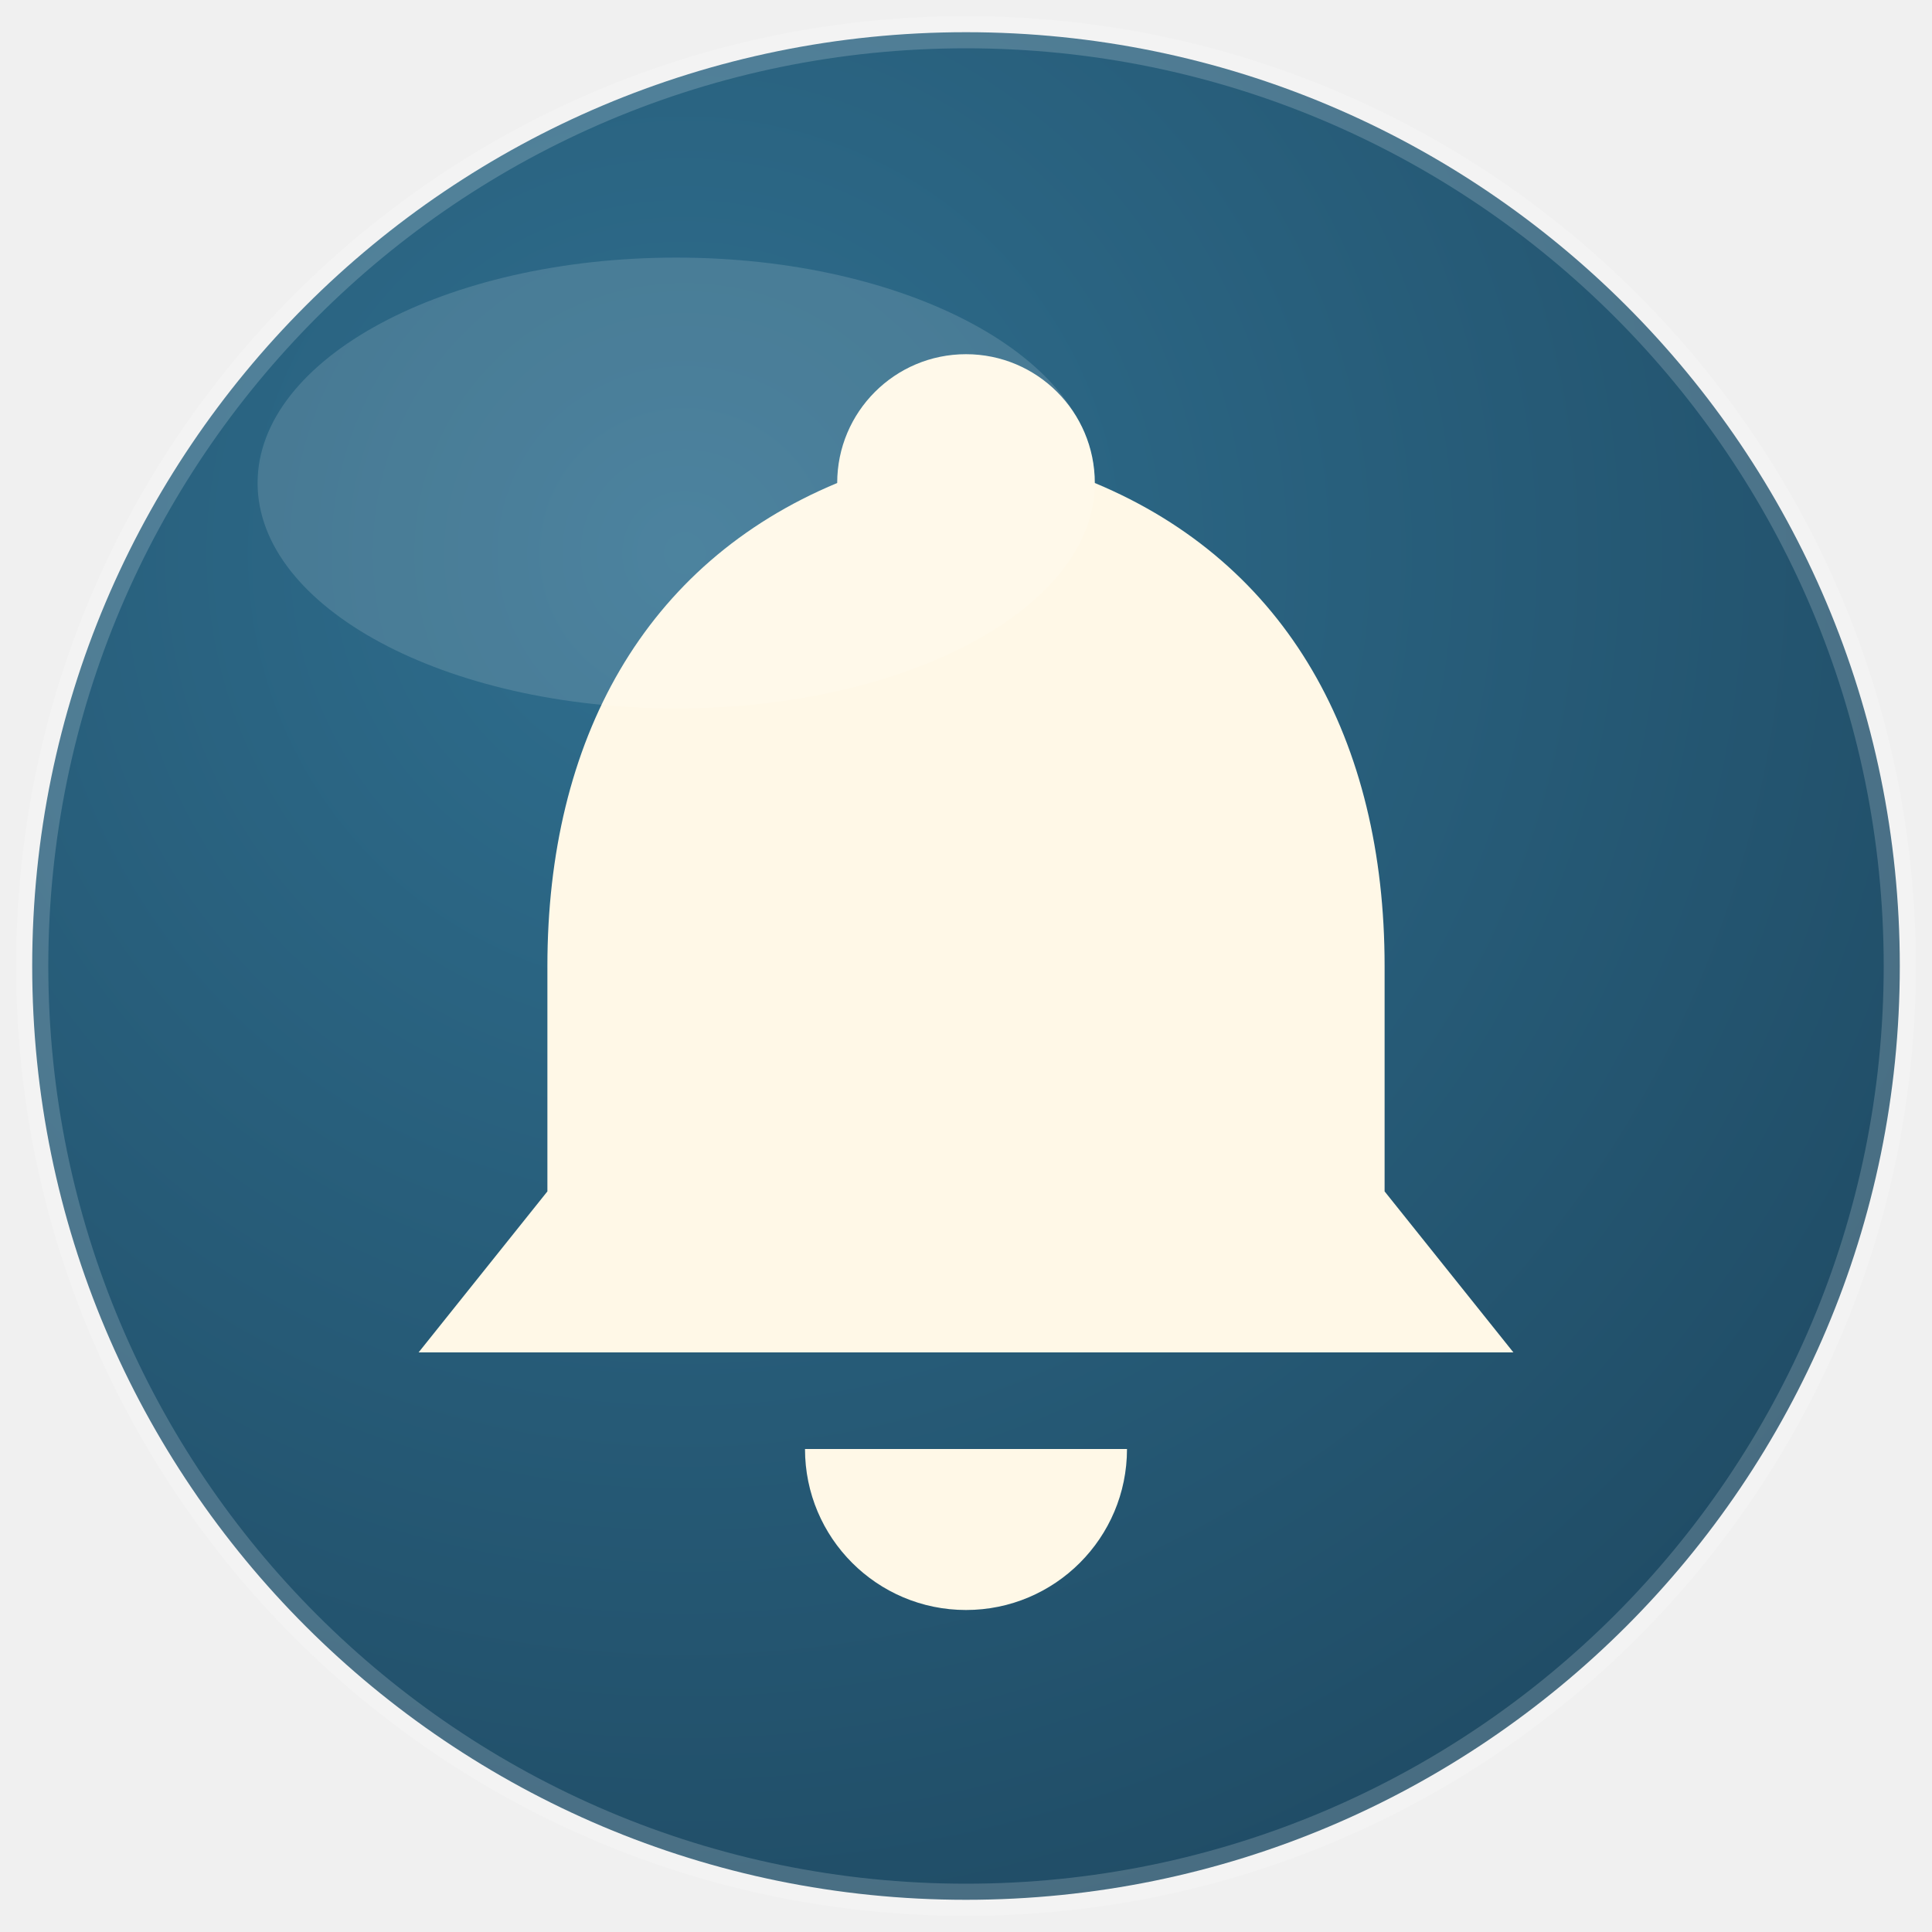
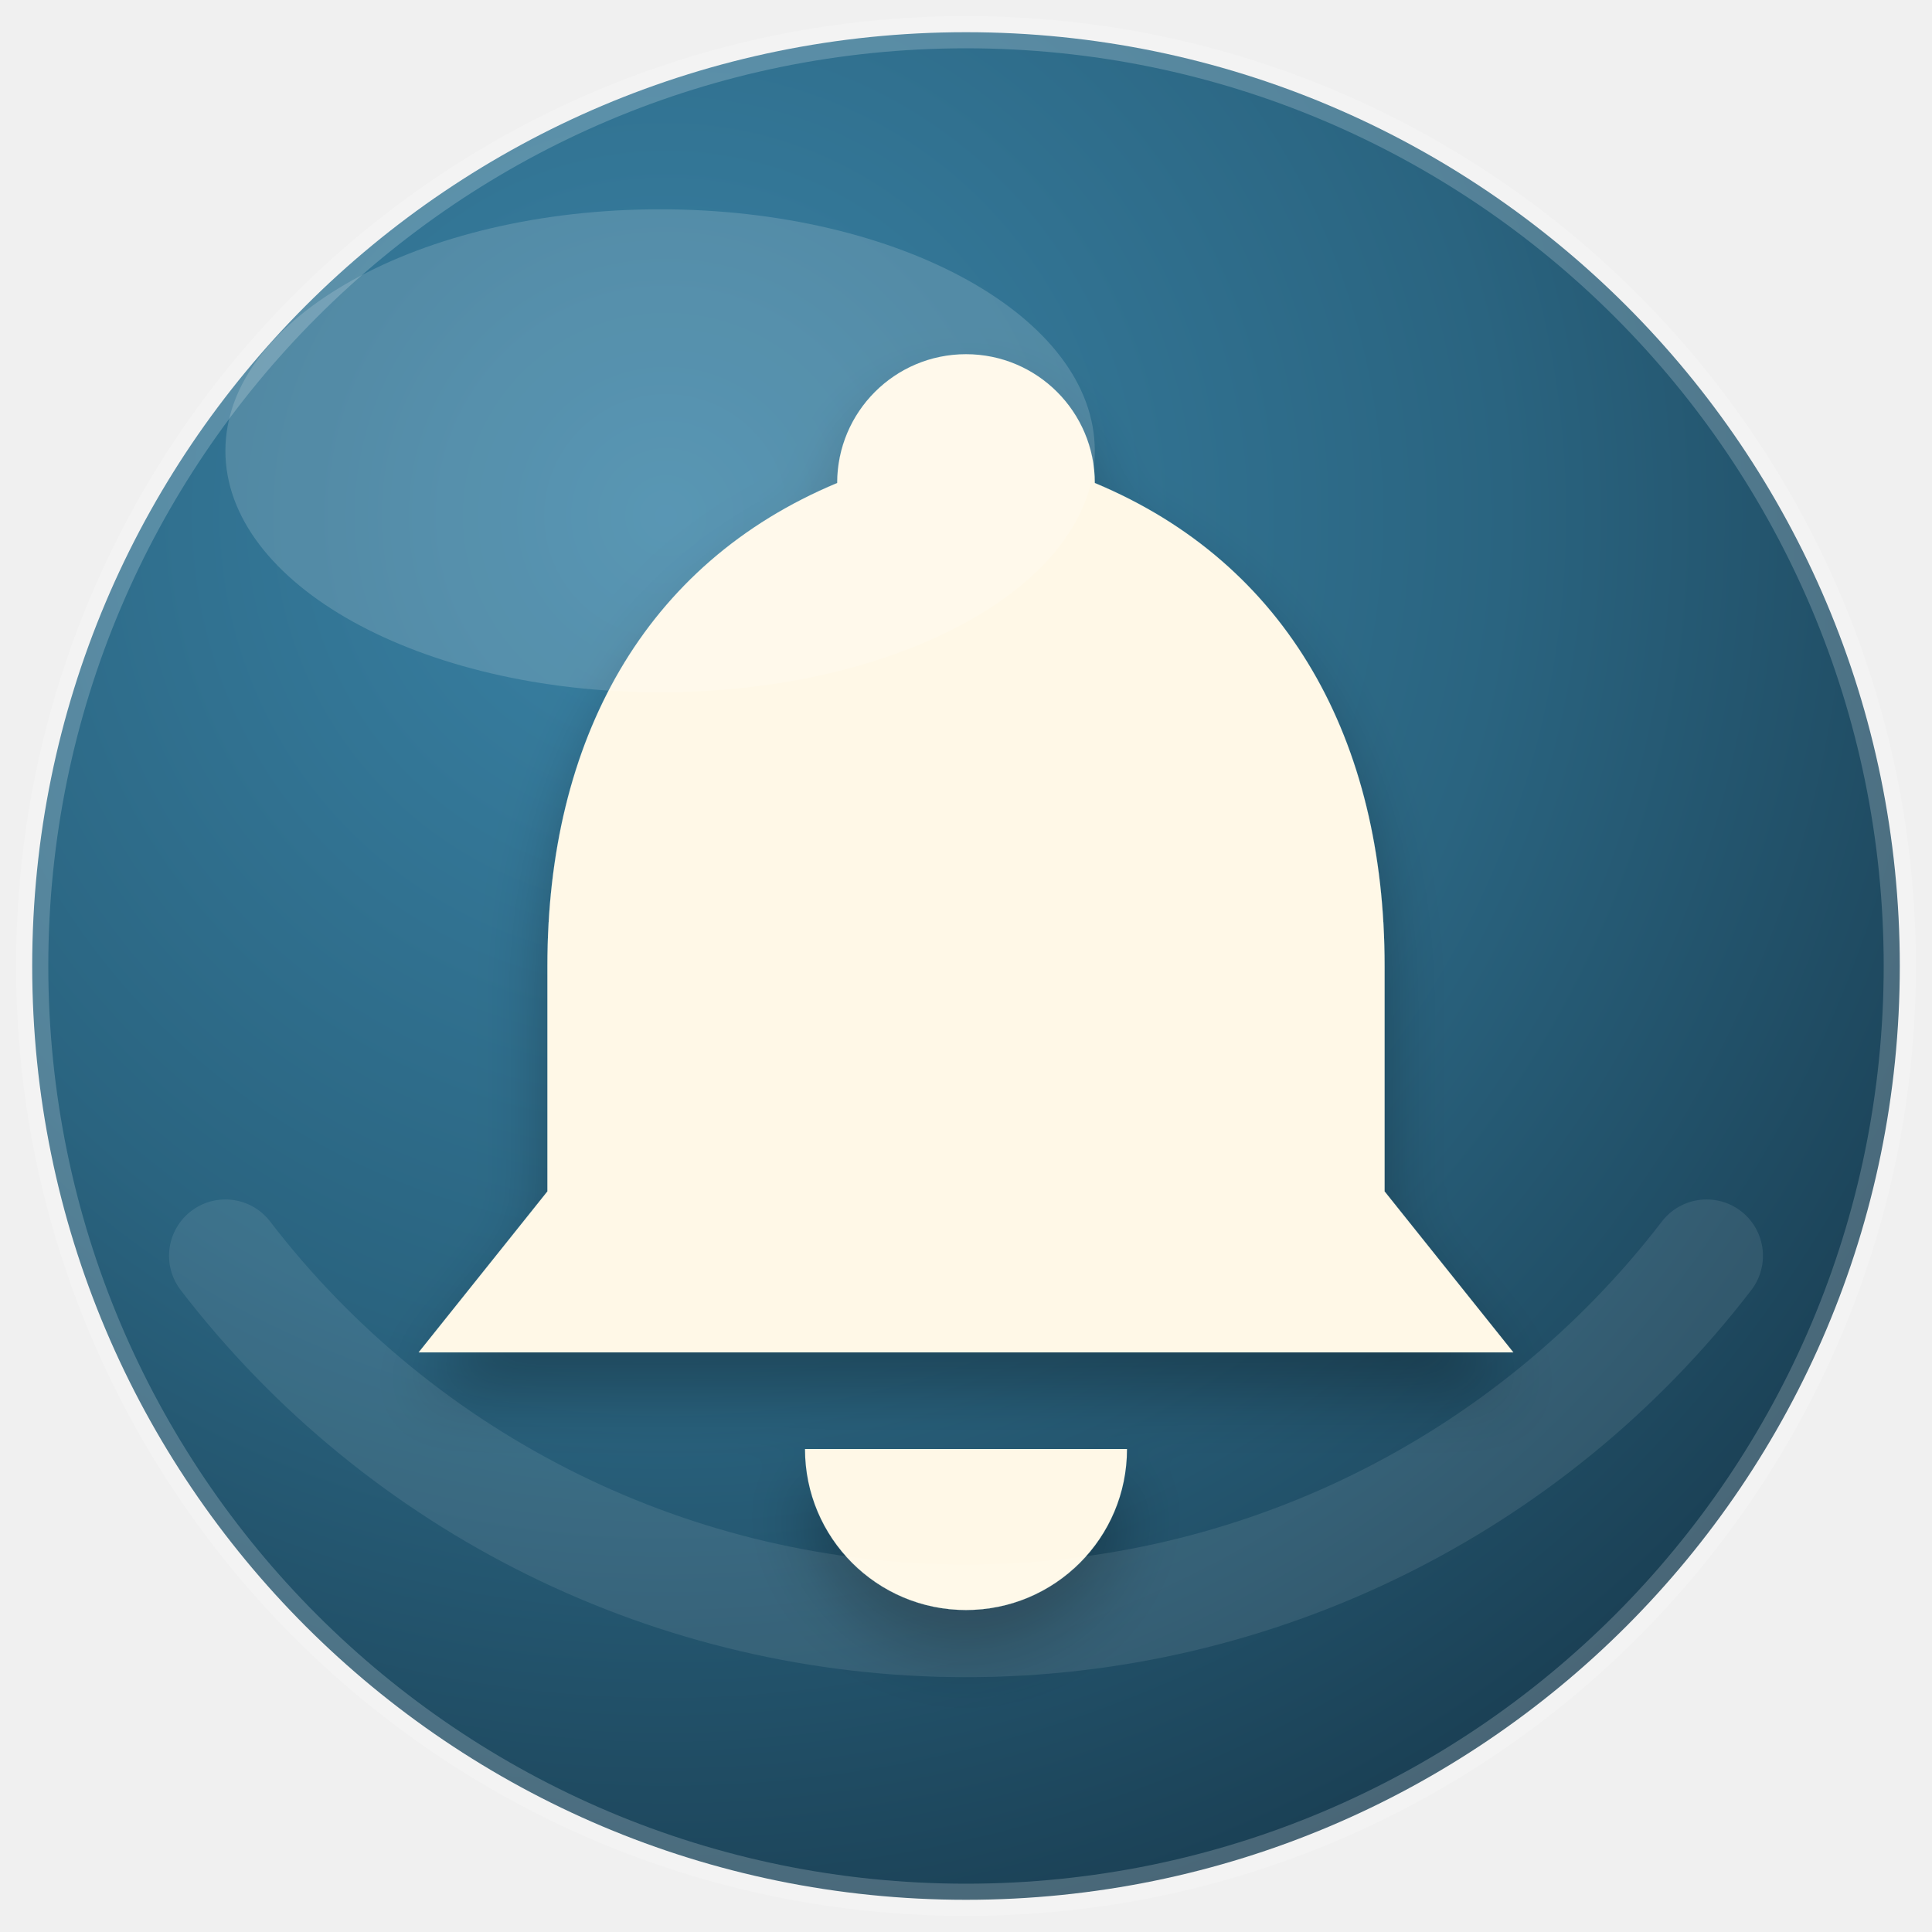
<svg xmlns="http://www.w3.org/2000/svg" viewBox="0 0 120 120" width="120" height="120" role="img" aria-label="Колокол">
  <defs>
-     <radialGradient id="ф" cx="35%" cy="28%" r="82%">
-       <stop offset="0%" stop-color="#2f6f8f" />
-       <stop offset="100%" stop-color="#1f4a63" />
+     <radialGradient id="ф" cx="34%" cy="26%" r="86%">
+       <stop offset="0%" stop-color="#3a83a6" />
+       <stop offset="52%" stop-color="#2a6480" />
+       <stop offset="100%" stop-color="#17384b" />
    </radialGradient>
+     <filter id="т" x="-20%" y="-20%" width="140%" height="140%">
+       <feDropShadow dx="0" dy="2.5" stdDeviation="2" flood-color="#000000" flood-opacity="0.28" />
+     </filter>
  </defs>
  <circle cx="60" cy="60" r="58" fill="url(#ф)" />
-   <path d="M60 22a8 8 0 018 8c12 5 18 16 18 30v14l8 10H26l8-10V60                  c0-14 6-25 18-30a8 8 0 018-8z" fill="#fff8e7" />
-   <path d="M50 90a10 10 0 0020 0z" fill="#fff8e7" />
-   <ellipse cx="42" cy="30" rx="26" ry="14" fill="#ffffff" opacity=".14" />
-   <circle cx="60" cy="60" r="58" fill="none" stroke="#ffffff" stroke-opacity=".18" stroke-width="2" />
+   <g filter="url(#т)">
+     <path d="M60 22a8 8 0 018 8c12 5 18 16 18 30v14l8 10H26l8-10V60                  c0-14 6-25 18-30a8 8 0 018-8z" fill="#fff8e7" />
+     <path d="M50 90a10 10 0 0020 0z" fill="#fff8e7" />
+   </g>
+   <ellipse cx="41" cy="28" rx="27" ry="15" fill="#ffffff" opacity=".16" />
+   <path d="M14 78a58 58 0 0092 0" fill="none" stroke="#ffffff" stroke-opacity=".09" stroke-width="7" stroke-linecap="round" />
+   <circle cx="60" cy="60" r="58" fill="none" stroke="#ffffff" stroke-opacity=".20" stroke-width="2" />
</svg>
